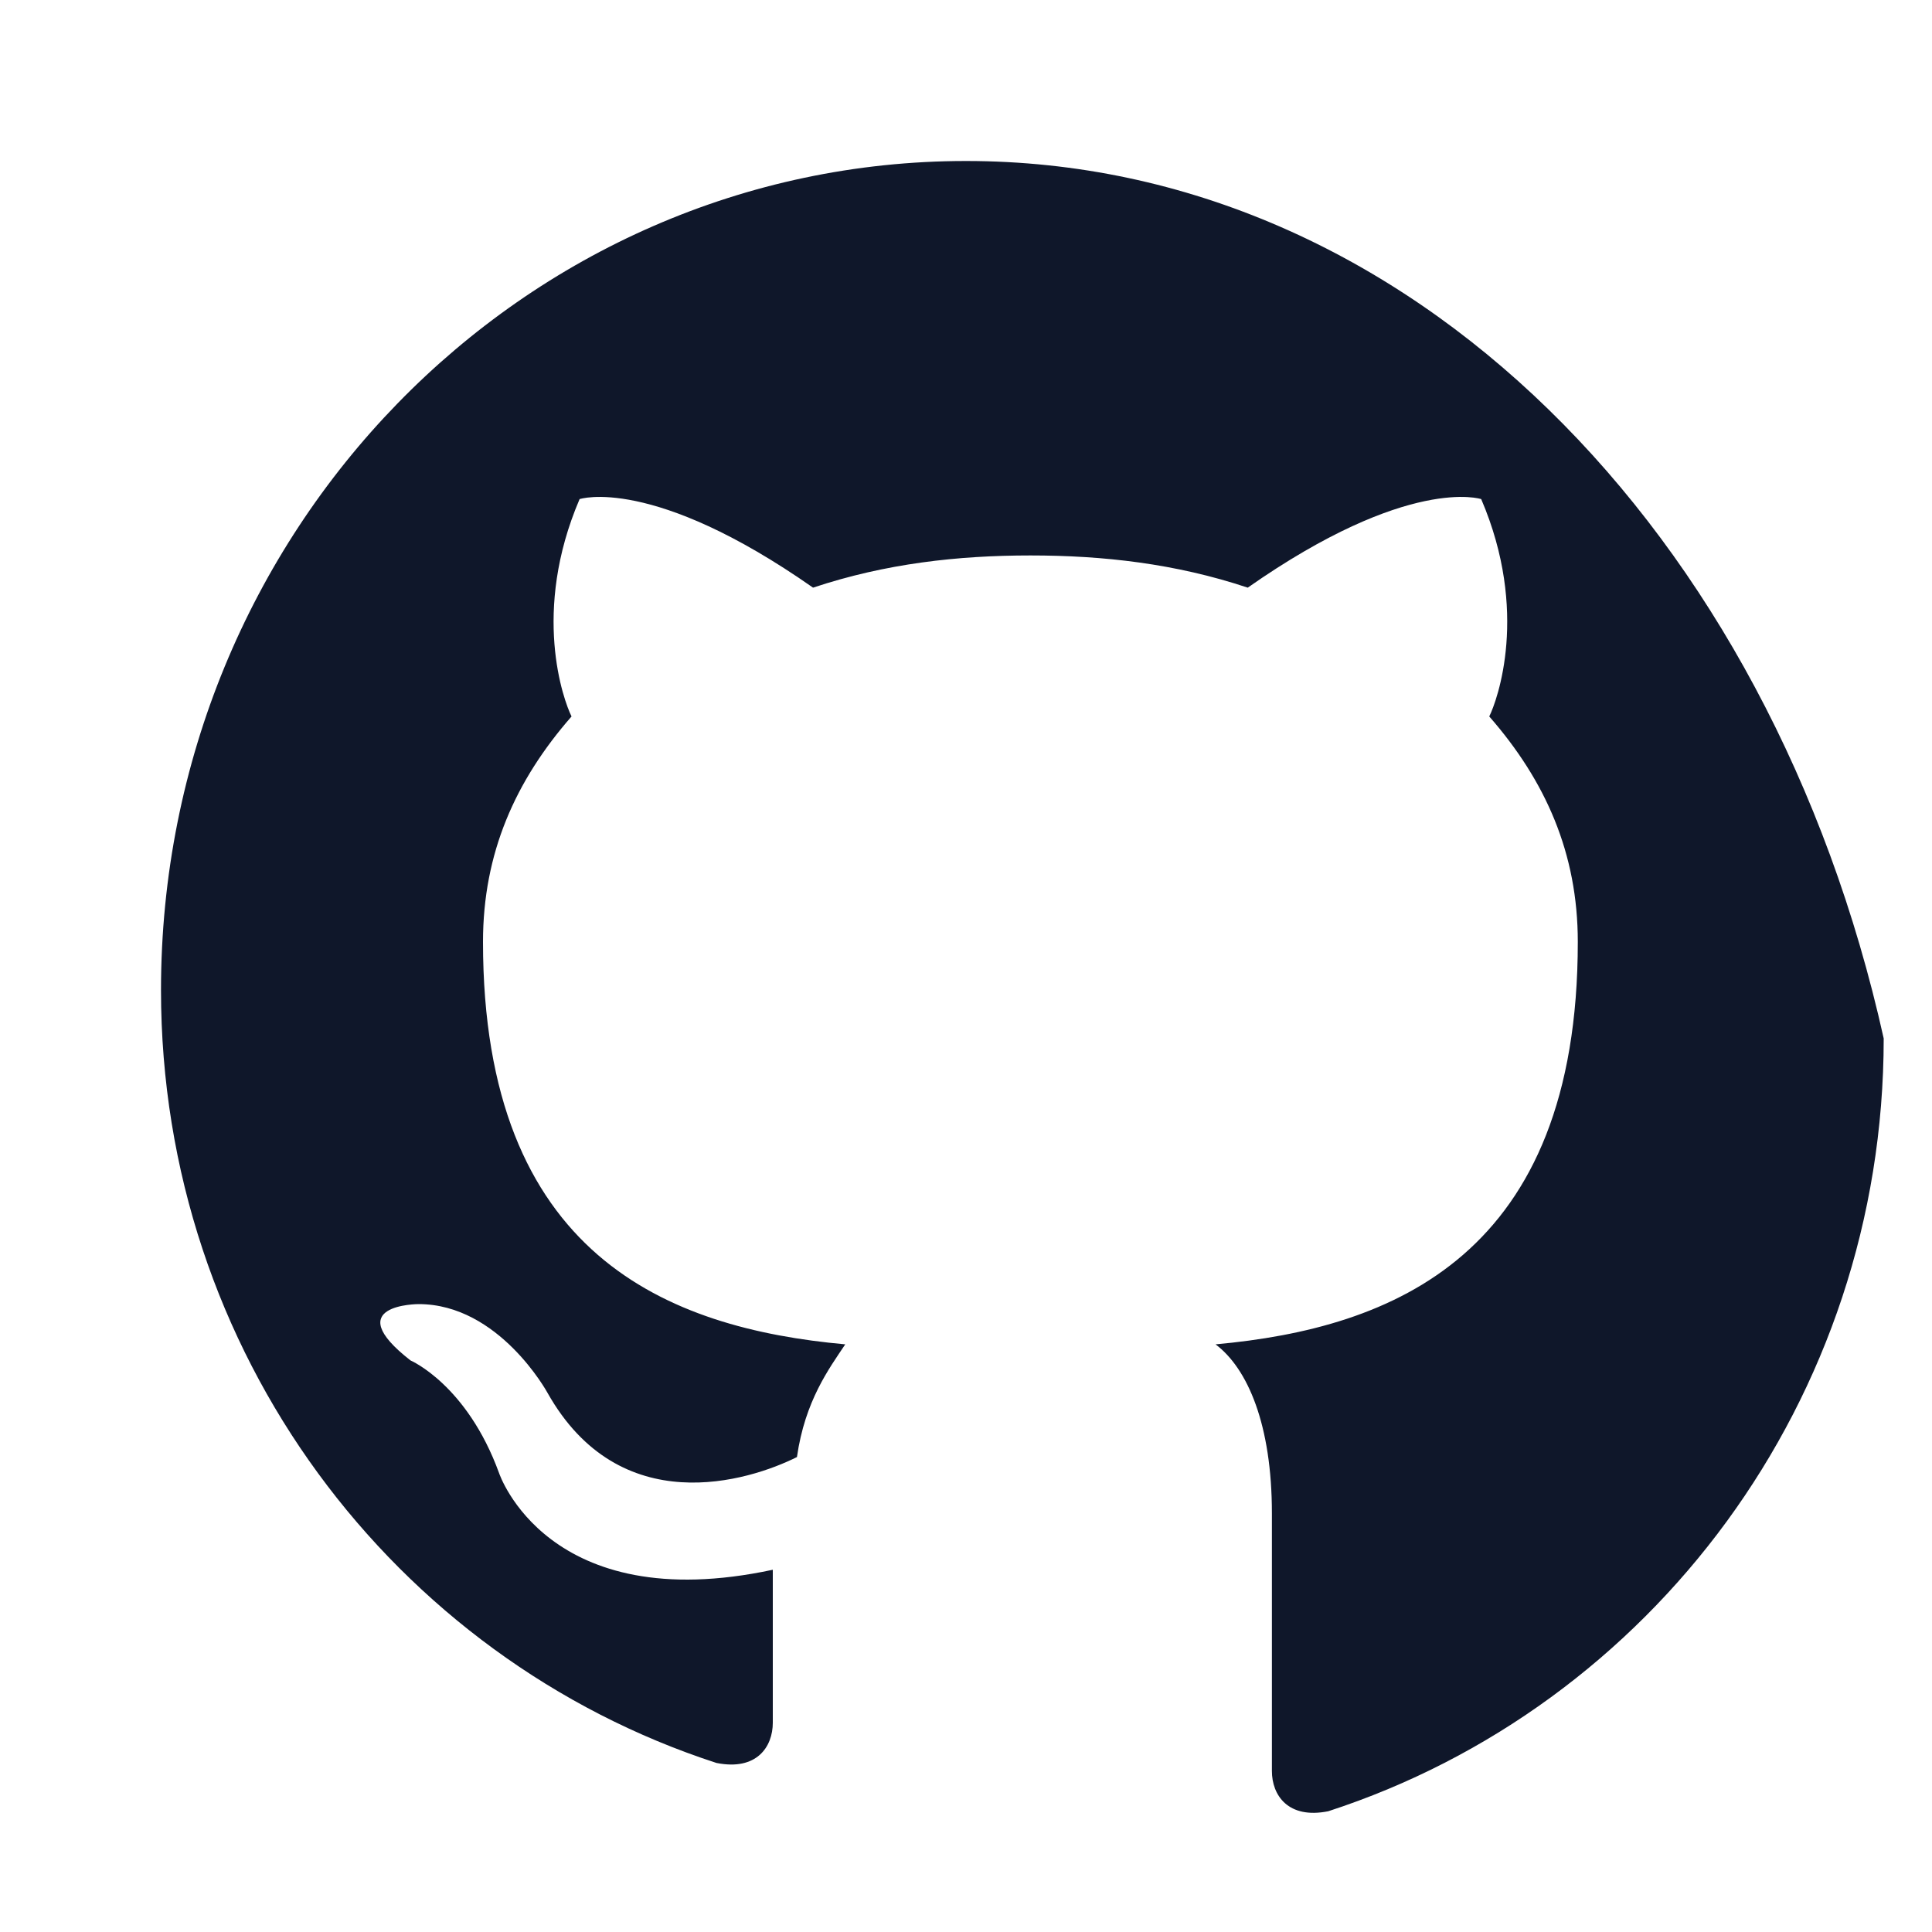
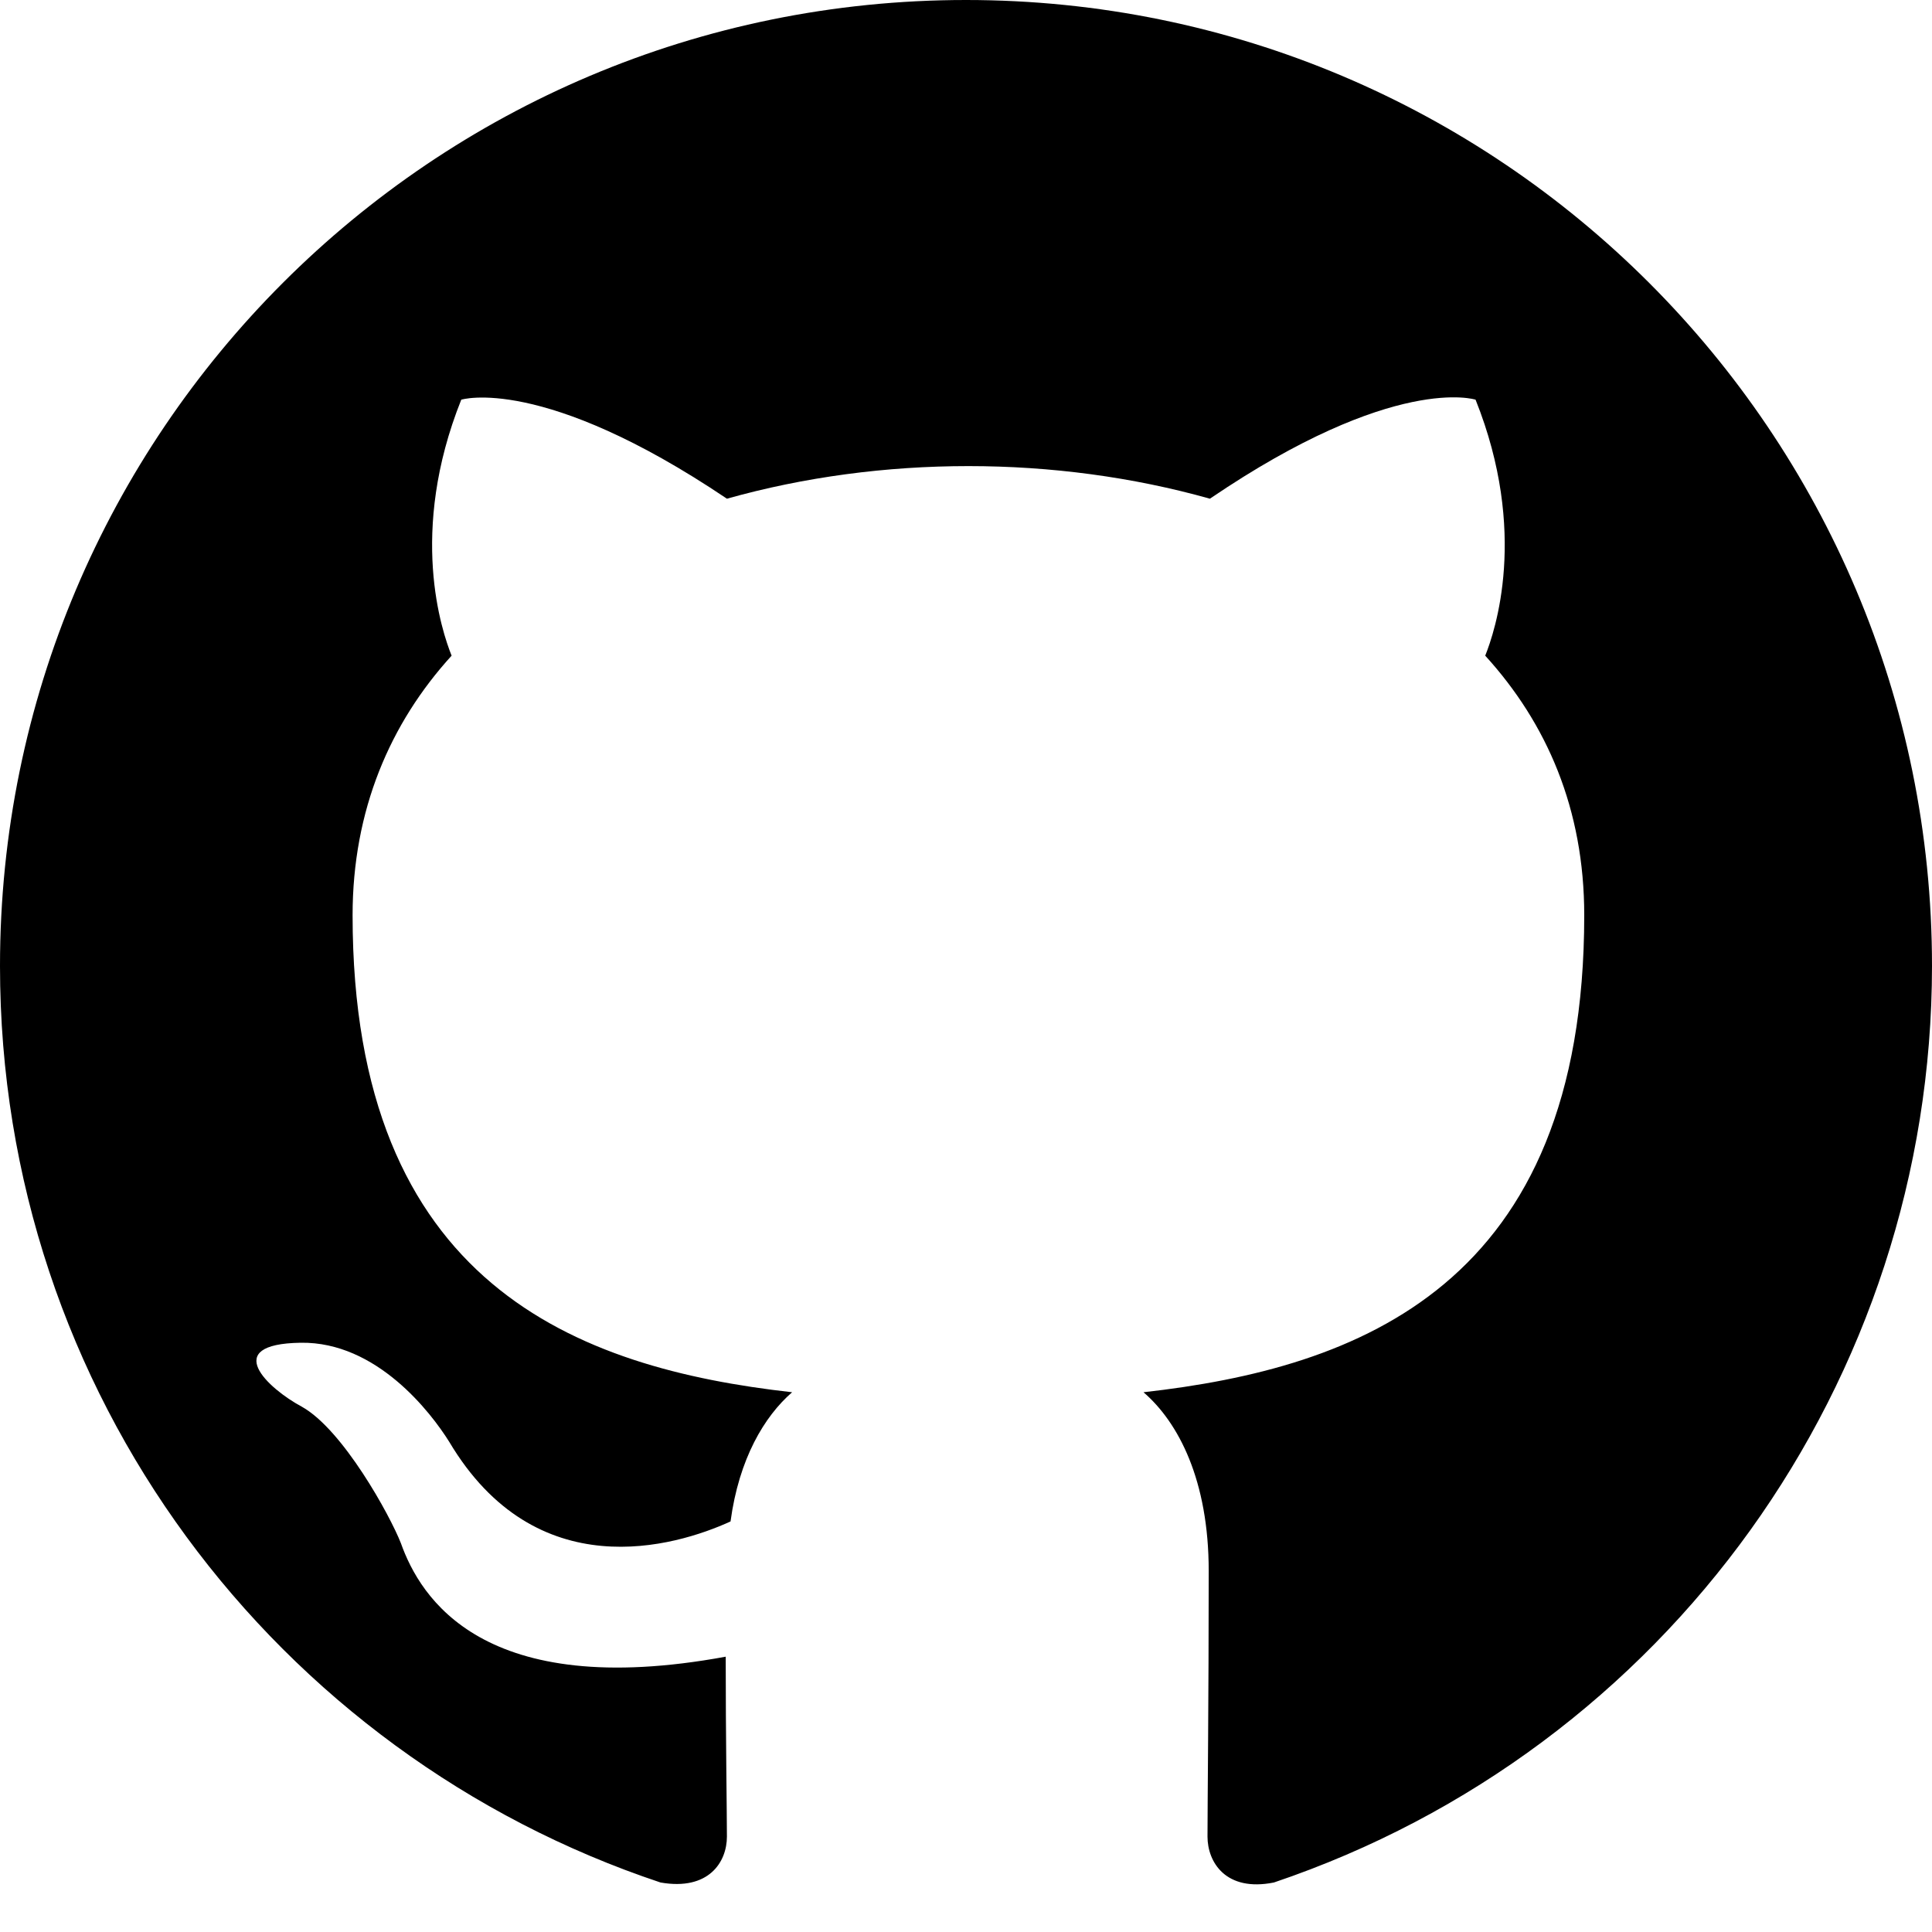
- <svg xmlns="http://www.w3.org/2000/svg" viewBox="0 0 24 24" fill="#0f172a">
-   <path d="M12 2C6.5 2 2 6.6 2 12.3c0 4.5 2.9 8.3 6.9 9.6.5.1.7-.2.7-.5v-1.9c-2.8.6-3.4-1.2-3.4-1.2-.4-1.1-1.1-1.4-1.1-1.4-.9-.7.1-.7.1-.7 1 0 1.6 1.1 1.6 1.1.9 1.6 2.5 1.1 3.1.8.1-.7.4-1.1.6-1.4-2.2-.2-4.5-1.1-4.5-5 0-1.1.4-2 1.1-2.8-.1-.2-.5-1.3.1-2.7 0 0 .9-.3 2.9 1.1.9-.3 1.8-.4 2.7-.4.9 0 1.8.1 2.7.4 2-1.4 2.9-1.1 2.9-1.1.6 1.4.2 2.5.1 2.7.7.8 1.1 1.7 1.1 2.8 0 3.9-2.3 4.8-4.5 5 .4.3.7 1 .7 2.1v3.2c0 .3.2.6.7.5 4-1.3 6.9-5.1 6.9-9.6C22 6.6 17.5 2 12 2z" />
+ <svg xmlns="http://www.w3.org/2000/svg" viewBox="0 0 24 24" fill="currentColor" aria-hidden="true">
+   <path d="M12 0C5.37 0 0 5.37 0 12c0 5.31 3.435 9.795 8.205 11.385.6.105.825-.255.825-.57 0-.285-.015-1.23-.015-2.235-3.015.555-3.795-.735-4.035-1.41-.135-.345-.72-1.41-1.23-1.695-.42-.225-1.02-.78-.015-.795.945-.015 1.62.87 1.845 1.23 1.08 1.815 2.805 1.305 3.495.99.105-.78.42-1.305.765-1.605-2.67-.3-5.46-1.335-5.46-5.925 0-1.305.465-2.385 1.23-3.225-.12-.3-.54-1.53.12-3.18 0 0 1.005-.315 3.3 1.23.96-.27 1.98-.405 3-.405s2.04.135 3 .405c2.295-1.56 3.3-1.23 3.3-1.23.66 1.65.24 2.88.12 3.18.765.84 1.23 1.905 1.23 3.225 0 4.605-2.805 5.625-5.475 5.925.435.375.81 1.095.81 2.22 0 1.605-.015 2.895-.015 3.3 0 .315.225.69.825.57A12.02 12.02 0 0 0 24 12c0-6.63-5.37-12-12-12Z" />
</svg>
